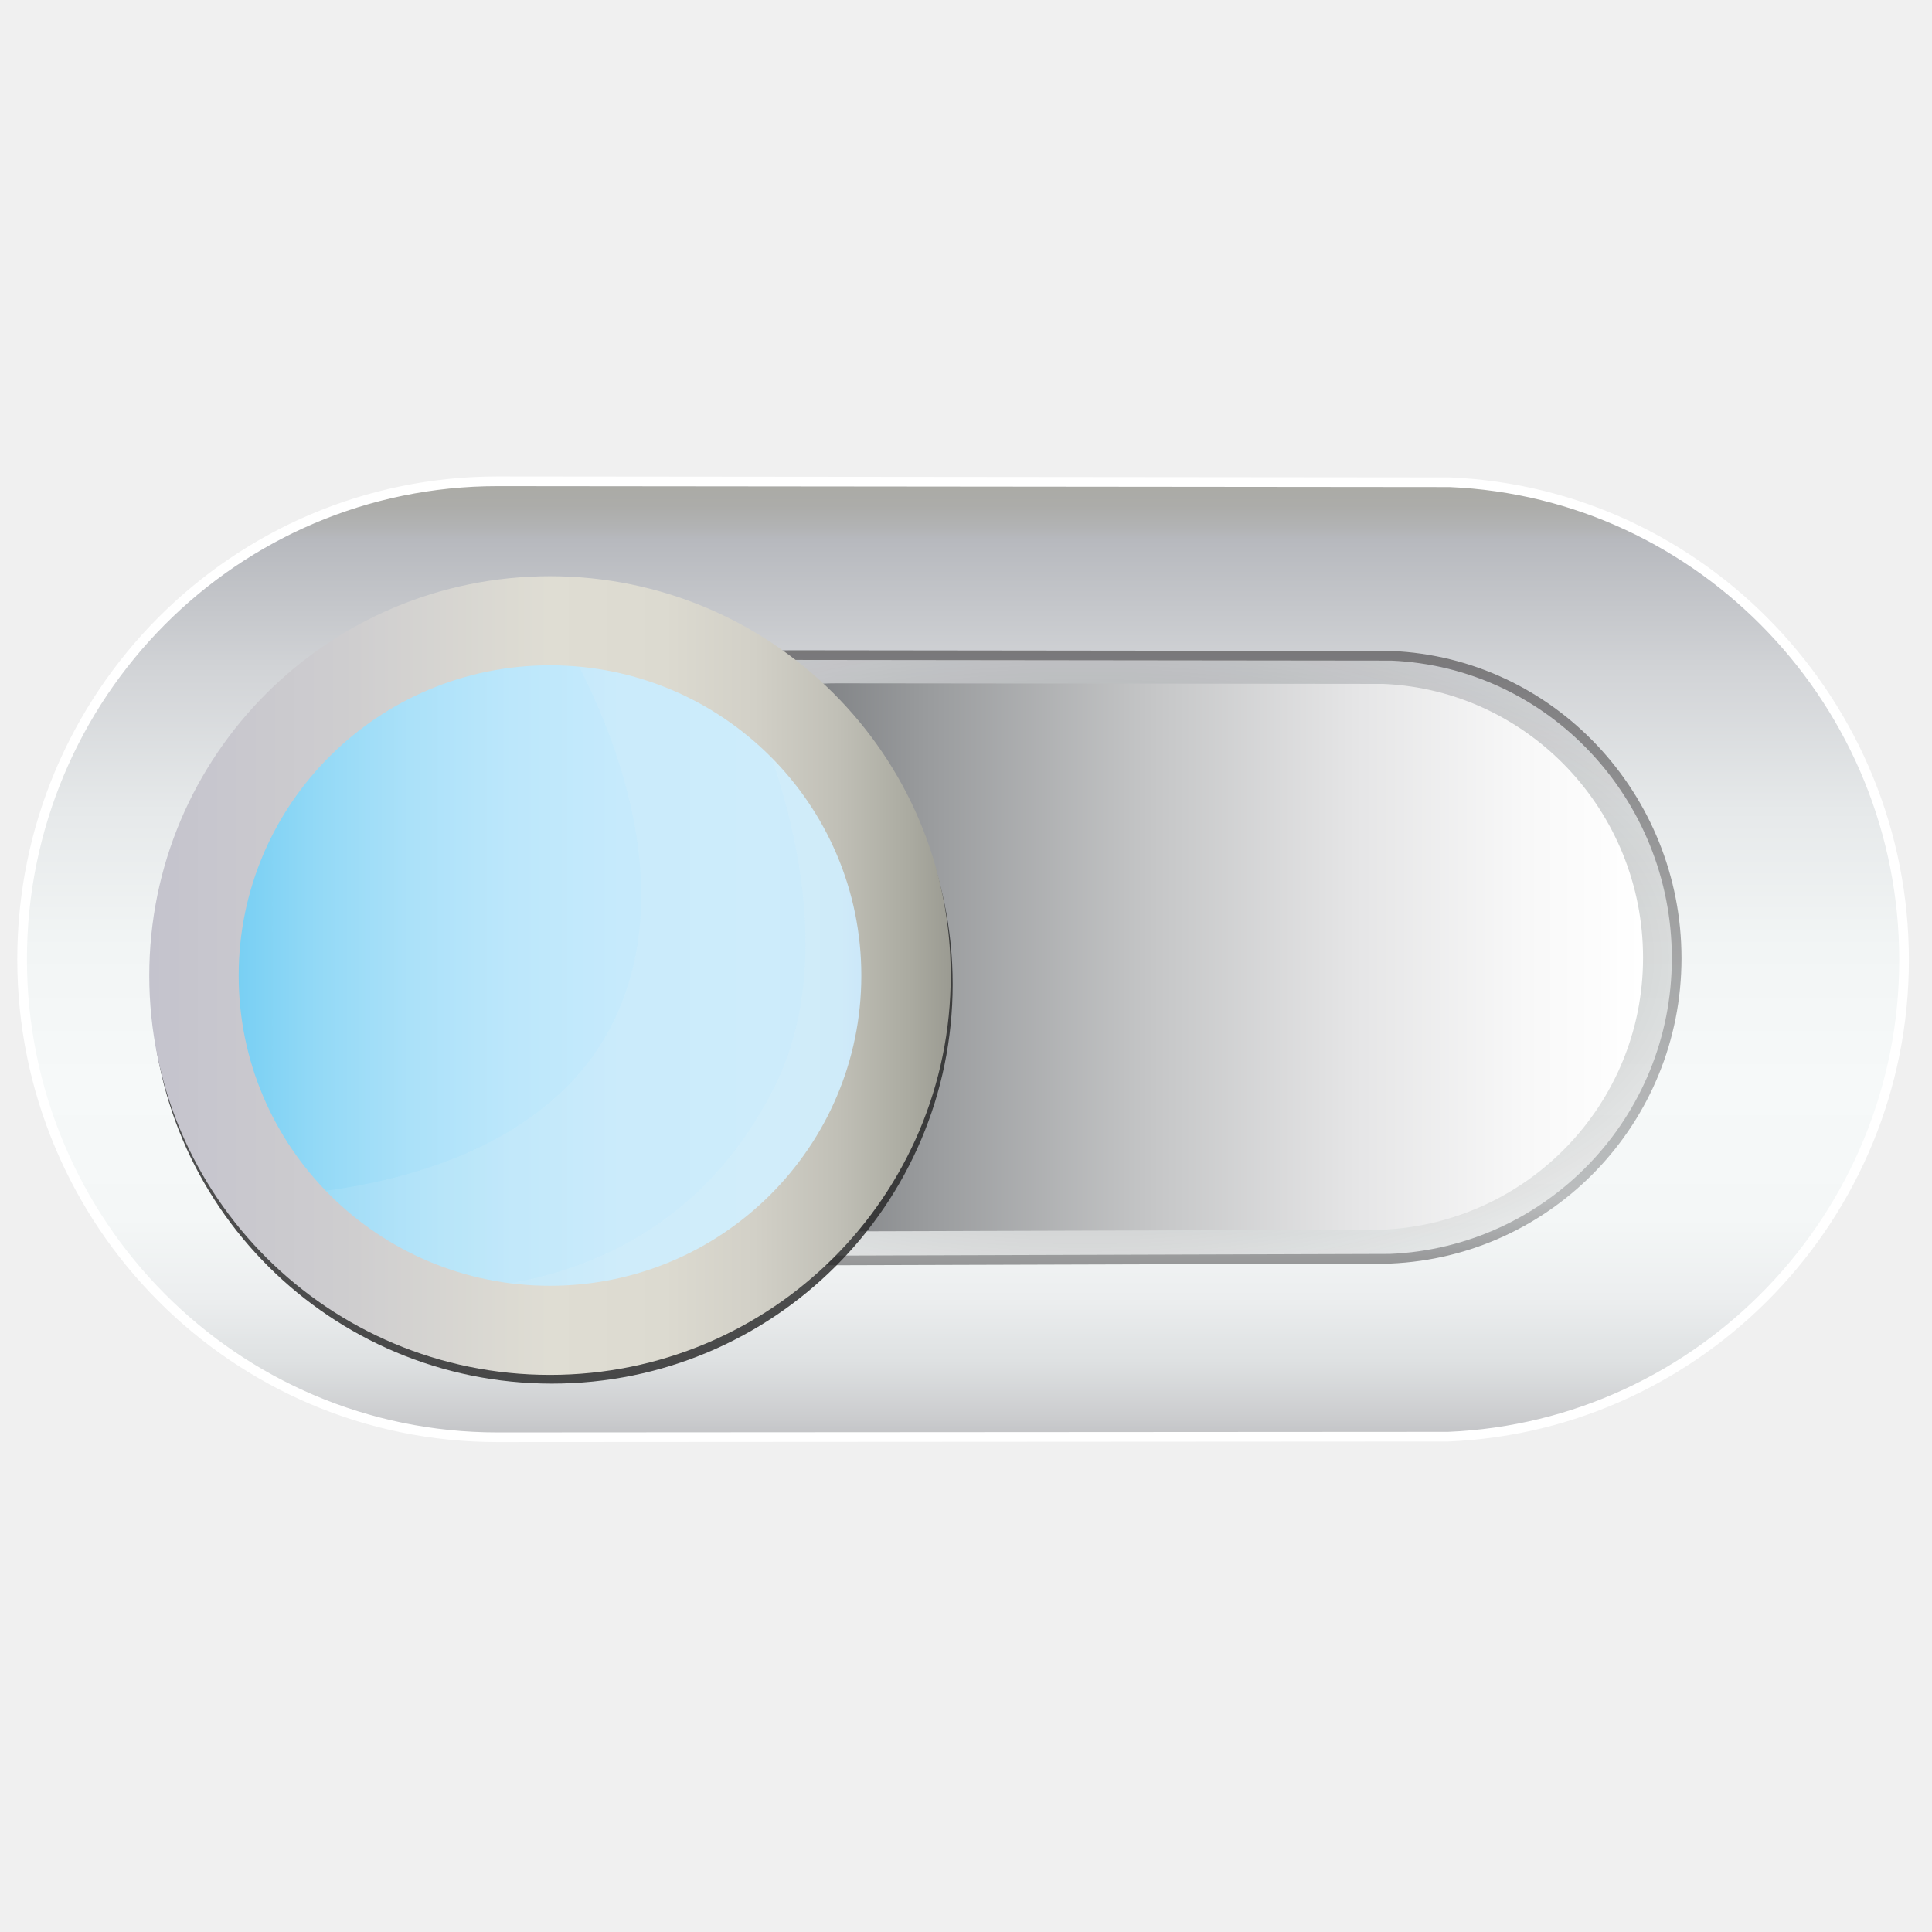
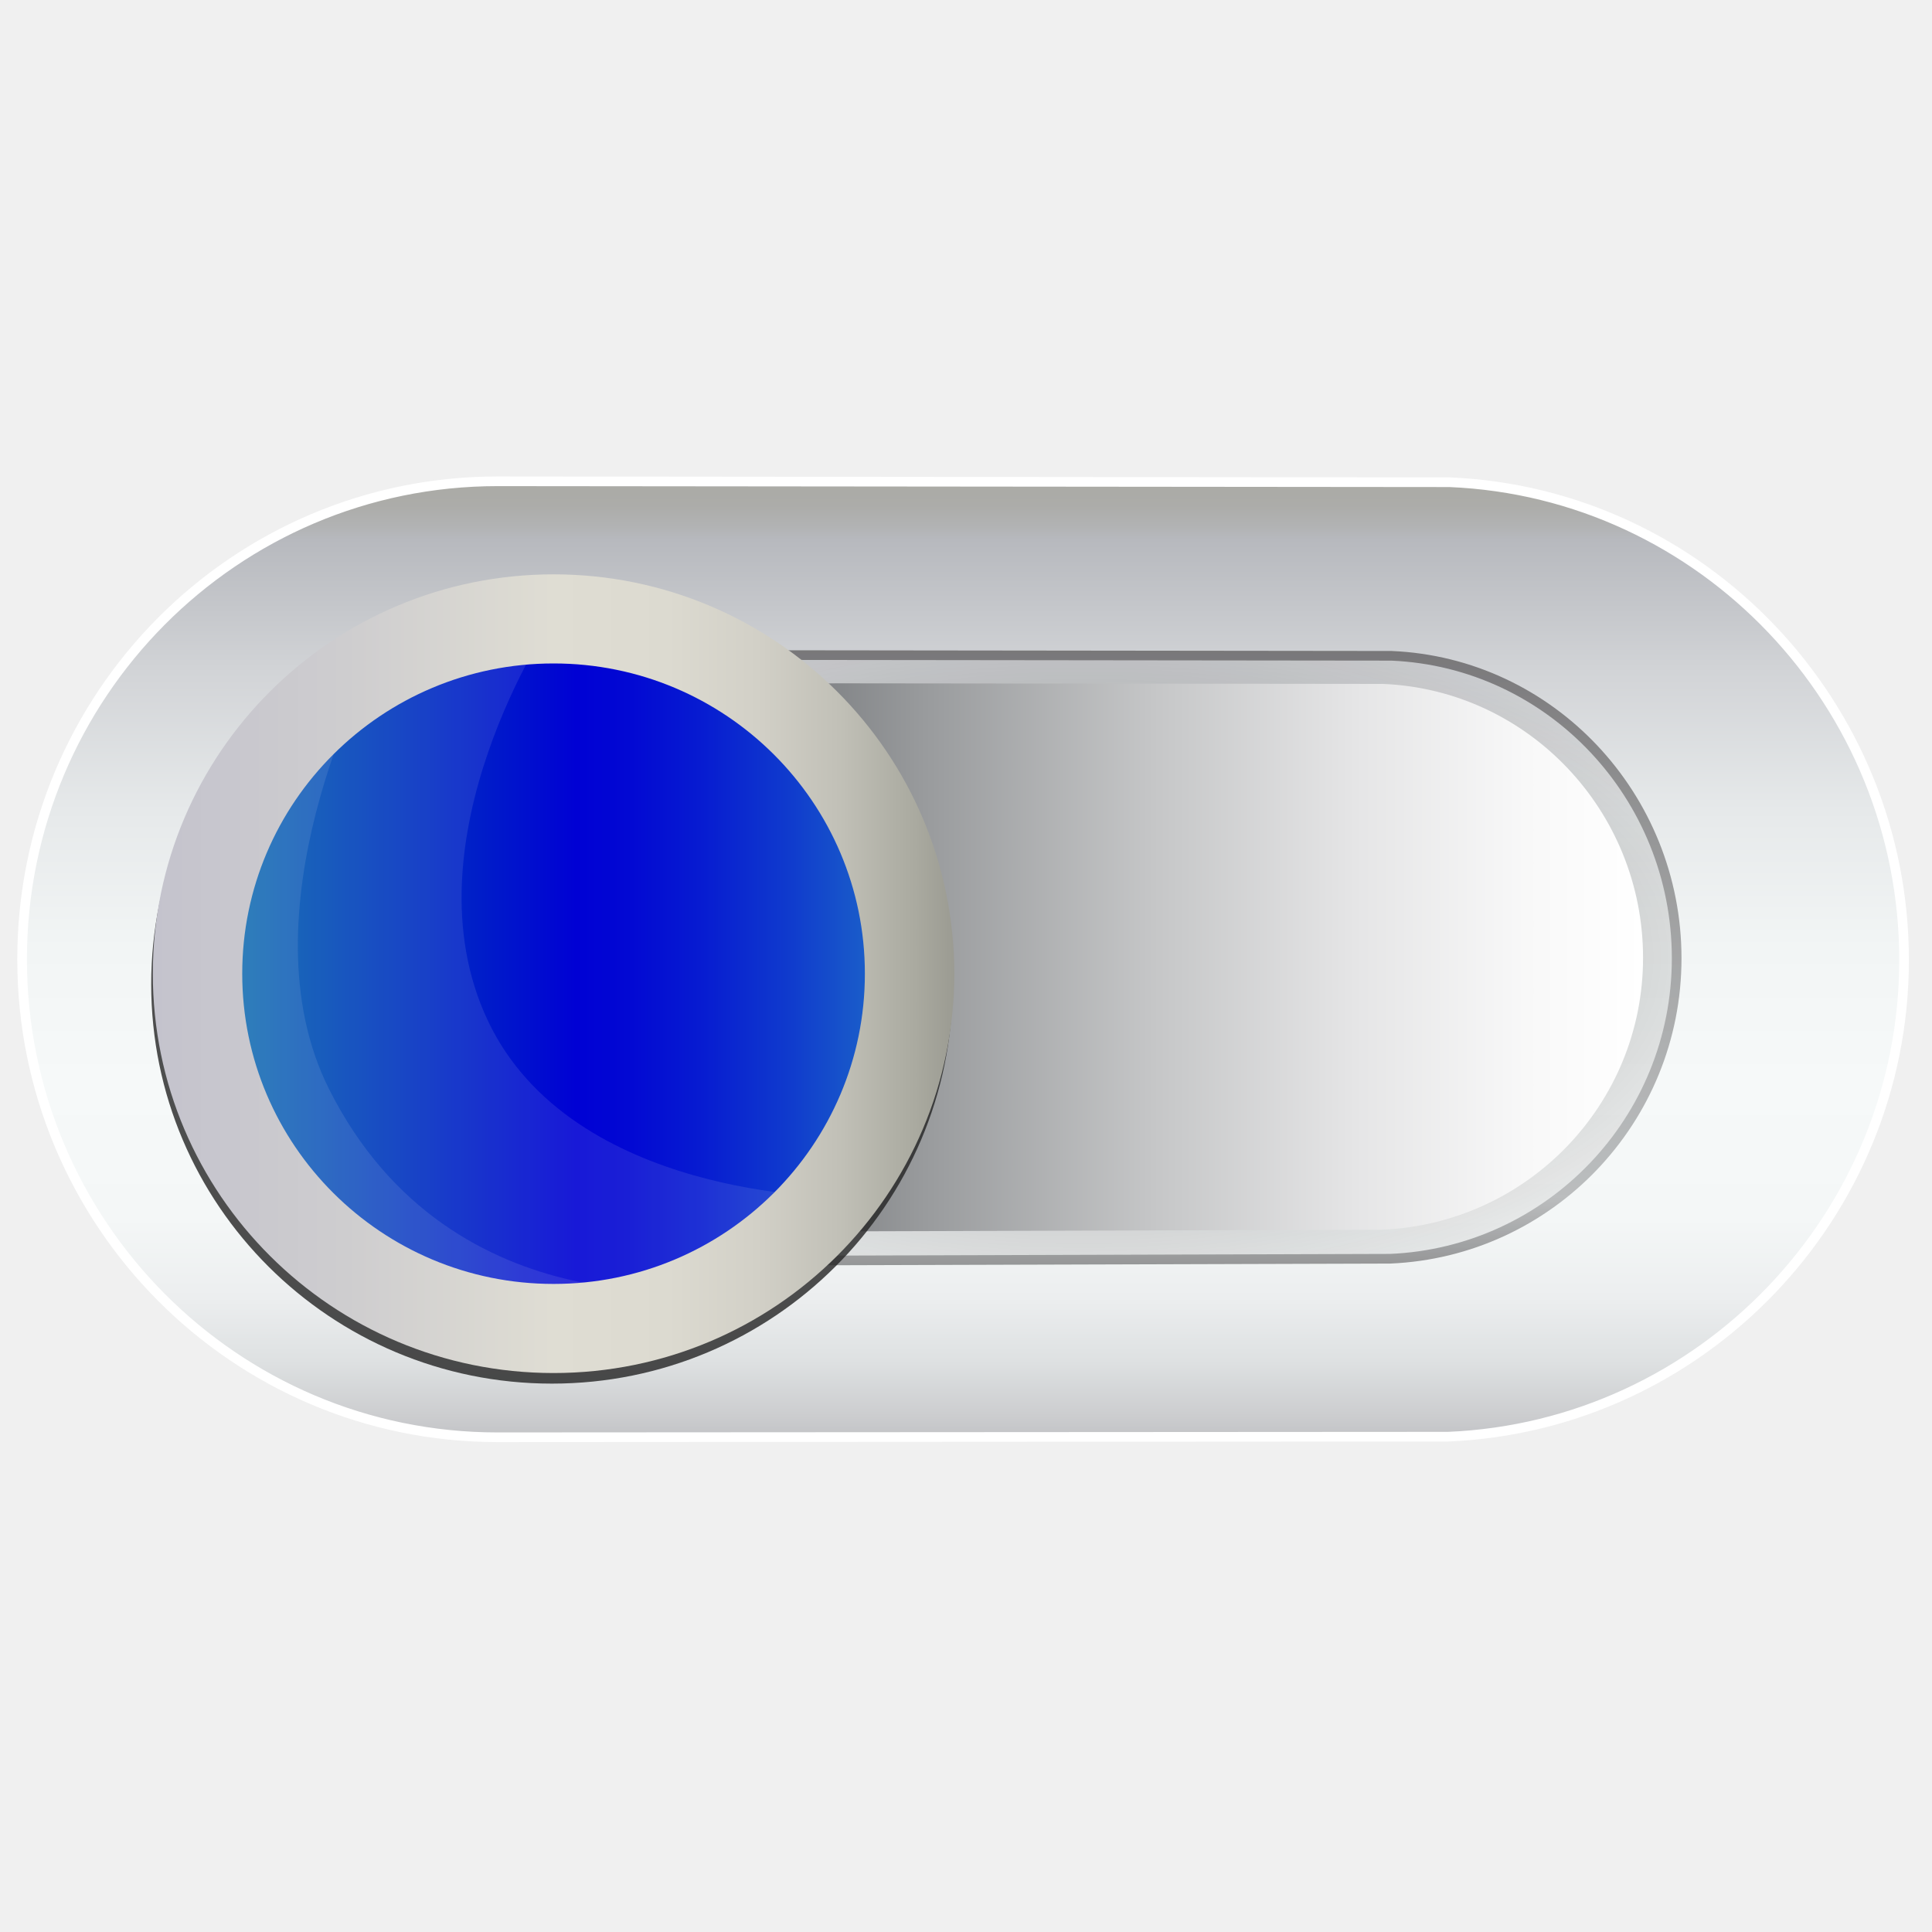
- <svg xmlns="http://www.w3.org/2000/svg" version="1.1" x="0px" y="0px" width="50px" height="50px" viewBox="0 0 50 50" enable-background="new 0 0 50 50" xml:space="preserve">
-   <g id="Layer_1">
-     <linearGradient id="SVGID_1_" gradientUnits="userSpaceOnUse" x1="-372.24" y1="40.804" x2="-372.24" y2="65.544" gradientTransform="matrix(-1 0 0 -1 -347.3153 78)">
+ <svg xmlns="http://www.w3.org/2000/svg" version="1.1" id="Layer_1" x="0px" y="0px" width="50px" height="50px" viewBox="0 0 50 50" enable-background="new 0 0 50 50" xml:space="preserve">
+   <g id="Layer_1_1_">
+     <linearGradient id="SVGID_1_" gradientUnits="userSpaceOnUse" x1="-825.74" y1="828.196" x2="-825.74" y2="803.456" gradientTransform="matrix(-1 0 0 1 -800.8153 -791)">
      <stop offset="0" style="stop-color:#C2C3C6" />
      <stop offset="0.022" style="stop-color:#CCCDCF" />
      <stop offset="0.08" style="stop-color:#DEE1E2" />
      <stop offset="0.146" style="stop-color:#ECEEEF" />
      <stop offset="0.229" style="stop-color:#F4F7F7" />
      <stop offset="0.373" style="stop-color:#F6F9F9" />
      <stop offset="0.512" style="stop-color:#F2F5F5" />
      <stop offset="0.656" style="stop-color:#E6E9EA" />
      <stop offset="0.8" style="stop-color:#D2D4D7" />
      <stop offset="0.939" style="stop-color:#B7B9BE" />
      <stop offset="0.952" style="stop-color:#B2B3B4" />
      <stop offset="0.975" style="stop-color:#ACACA9" />
      <stop offset="1" style="stop-color:#AAAAA5" />
    </linearGradient>
    <path fill="url(#SVGID_1_)" stroke="#FFFFFF" stroke-width="0.25" stroke-miterlimit="10" d="M12.874,12.456   c0.104,0,24.642,0.024,24.642,0.024c6.551,0.275,11.761,5.747,11.761,12.365S44.031,36.906,37.48,37.181   c0,0-24.502,0.015-24.606,0.015c-6.794,0-12.302-5.538-12.302-12.37C0.572,17.994,6.079,12.456,12.874,12.456z" />
-     <radialGradient id="SVGID_2_" cx="-496.48" cy="588.022" r="12.16" gradientTransform="matrix(-4.489659e-11 -1.0061 2 -9.033967e-11 -1147.983 -474.7201)" gradientUnits="userSpaceOnUse">
+     <radialGradient id="SVGID_2_" cx="-1071.082" cy="-250.522" r="12.16" gradientTransform="matrix(-4.489659e-11 -1.0061 -2 9.033967e-11 -472.9832 -1052.827)" gradientUnits="userSpaceOnUse">
      <stop offset="0" style="stop-color:#292627" />
      <stop offset="0.17" style="stop-color:#2C292A;stop-opacity:0.83" />
      <stop offset="0.309" style="stop-color:#363334;stop-opacity:0.691" />
      <stop offset="0.438" style="stop-color:#474545;stop-opacity:0.562" />
      <stop offset="0.559" style="stop-color:#5F5D5D;stop-opacity:0.441" />
      <stop offset="0.676" style="stop-color:#7E7C7C;stop-opacity:0.324" />
      <stop offset="0.79" style="stop-color:#A3A2A2;stop-opacity:0.21" />
      <stop offset="0.898" style="stop-color:#CFCECF;stop-opacity:0.102" />
      <stop offset="1" style="stop-color:#FFFFFF;stop-opacity:0" />
    </radialGradient>
-     <linearGradient id="SVGID_3_" gradientUnits="userSpaceOnUse" x1="-375.376" y1="45.252" x2="-375.376" y2="61.171" gradientTransform="matrix(-1 0 0 -1 -347.3153 78)">
+     <linearGradient id="SVGID_3_" gradientUnits="userSpaceOnUse" x1="-828.876" y1="823.748" x2="-828.876" y2="807.829" gradientTransform="matrix(-1 0 0 1 -800.8153 -791)">
      <stop offset="0" style="stop-color:#3B3A3C" />
      <stop offset="0.11" style="stop-color:#818385" />
      <stop offset="1" style="stop-color:#231F20" />
    </linearGradient>
    <path opacity="0.5" fill="url(#SVGID_2_)" stroke="url(#SVGID_3_)" stroke-width="0.25" stroke-miterlimit="10" enable-background="new    " d="   M20.475,16.954c0.065,0,15.533,0.018,15.533,0.018c4.124,0.174,7.384,3.637,7.384,7.829s-3.293,7.601-7.417,7.775   c0,0-15.435,0.047-15.5,0.047c-4.277,0-7.745-3.508-7.745-7.835C12.731,20.461,16.198,16.954,20.475,16.954z" />
-     <linearGradient id="SVGID_4_" gradientUnits="userSpaceOnUse" x1="-389.837" y1="53.224" x2="-361.912" y2="53.224" gradientTransform="matrix(-1 0 0 -1 -347.3153 78)">
+     <linearGradient id="SVGID_4_" gradientUnits="userSpaceOnUse" x1="-843.337" y1="815.776" x2="-815.412" y2="815.776" gradientTransform="matrix(-1 0 0 1 -800.8153 -791)">
      <stop offset="0" style="stop-color:#FFFFFF" />
      <stop offset="0.109" style="stop-color:#F8F8F8" />
      <stop offset="0.267" style="stop-color:#E5E5E6" />
      <stop offset="0.454" style="stop-color:#C5C6C7" />
      <stop offset="0.665" style="stop-color:#999B9D" />
      <stop offset="0.892" style="stop-color:#616468" />
      <stop offset="1" style="stop-color:#44484C" />
    </linearGradient>
    <path fill="url(#SVGID_4_)" d="M21.651,17.684c0.06,0,14.146,0.016,14.146,0.016c3.756,0.158,6.725,3.292,6.725,7.087   s-2.999,6.88-6.755,7.038c0,0-14.057,0.043-14.117,0.043c-3.895,0-7.053-3.175-7.053-7.092   C14.598,20.859,17.755,17.684,21.651,17.684z" />
-     <linearGradient id="SVGID_5_" gradientUnits="userSpaceOnUse" x1="-371.712" y1="52.756" x2="-351.352" y2="52.756" gradientTransform="matrix(-1 0 0 -1 -347.3153 78)">
-       <stop offset="0" style="stop-color:#96BEE5" />
-       <stop offset="0.013" style="stop-color:#A0C7EA" />
-       <stop offset="0.044" style="stop-color:#B2D7F2" />
-       <stop offset="0.082" style="stop-color:#BFE2F8" />
-       <stop offset="0.13" style="stop-color:#C7E9FB" />
-       <stop offset="0.233" style="stop-color:#C9EBFC" />
-       <stop offset="0.408" style="stop-color:#C6EAFC" />
-       <stop offset="0.547" style="stop-color:#BCE7FB" />
-       <stop offset="0.675" style="stop-color:#ABE1F9" />
-       <stop offset="0.795" style="stop-color:#93D9F6" />
-       <stop offset="0.909" style="stop-color:#75CEF3" />
-       <stop offset="0.942" style="stop-color:#6BCBF2" />
-     </linearGradient>
-     <path fill="url(#SVGID_5_)" d="M4.037,25.244c0,5.602,4.558,10.144,10.18,10.144s10.18-4.542,10.18-10.144S19.839,15.1,14.217,15.1   C8.594,15.1,4.037,19.642,4.037,25.244z" />
    <g opacity="0.8" enable-background="new    ">
      <g>
        <path fill="#232323" d="M3.913,25.473c0,5.708,4.643,10.335,10.371,10.335s10.371-4.627,10.371-10.335     s-4.643-10.335-10.371-10.335S3.913,19.765,3.913,25.473z M5.792,25.387c0-4.434,4.023-8.473,8.473-8.473s8.355,4.185,8.355,8.62     c0,4.434-3.886,7.968-8.336,7.968C9.834,33.503,5.792,29.822,5.792,25.387z" />
      </g>
    </g>
-     <path opacity="0.1" fill="#F8F7F6" enable-background="new    " d="M6.858,30.937c0,0,2.222,3.602,7.376,3.602   s9.333-4.164,9.333-9.3s-4.178-9.3-9.333-9.3c0,0,3.895,5.746,1.677,10.429C13.729,30.974,6.858,30.937,6.858,30.937z" />
-     <path opacity="0.1" fill="#F8F7F6" enable-background="new    " d="M9.863,33.286c0,0,1.285,0.811,4.372,1.004   c5.144,0.322,9.333-4.104,9.333-9.166s-3.292-6.772-4.587-7.895c0,0,3.368,6.321,1.053,10.919   C16.832,34.504,9.863,33.286,9.863,33.286z" />
-     <linearGradient id="SVGID_6_" gradientUnits="userSpaceOnUse" x1="-371.92" y1="52.753" x2="-351.178" y2="52.753" gradientTransform="matrix(-1 0 0 -1 -347.3153 78)">
-       <stop offset="0" style="stop-color:#9B9B92" />
-       <stop offset="0.049" style="stop-color:#AAAAA0" />
-       <stop offset="0.143" style="stop-color:#C1C0B7" />
-       <stop offset="0.245" style="stop-color:#D2D0C7" />
-       <stop offset="0.357" style="stop-color:#DCDAD0" />
-       <stop offset="0.5" style="stop-color:#DFDDD3" />
-       <stop offset="0.759" style="stop-color:#CECDCF" />
-       <stop offset="1" style="stop-color:#C4C3CD" />
-     </linearGradient>
-     <path fill="url(#SVGID_6_)" d="M3.863,25.247c0,5.708,4.643,10.335,10.371,10.335s10.371-4.627,10.371-10.335   s-4.643-10.335-10.371-10.335C8.506,14.912,3.863,19.54,3.863,25.247z M6.177,25.247c0-4.434,3.607-8.029,8.057-8.029   s8.057,3.595,8.057,8.029s-3.607,8.029-8.057,8.029C9.784,33.277,6.177,29.682,6.177,25.247z" />
  </g>
  <g id="Layer_2">
</g>
+   <linearGradient id="SVGID_5_" gradientUnits="userSpaceOnUse" x1="-825.275" y1="816.213" x2="-804.915" y2="816.213" gradientTransform="matrix(-1 0 0 1 -800.8153 -791)">
+     <stop offset="0" style="stop-color:#2482C5" />
+     <stop offset="0.067" style="stop-color:#1D68C8" />
+     <stop offset="0.194" style="stop-color:#103CCD" />
+     <stop offset="0.308" style="stop-color:#071CD1" />
+     <stop offset="0.403" style="stop-color:#0208D3" />
+     <stop offset="0.469" style="stop-color:#0001D4" />
+     <stop offset="1" style="stop-color:#007BA3" />
+   </linearGradient>
+   <path fill="url(#SVGID_5_)" d="M4.1,25.213c0,5.602,4.558,10.144,10.18,10.144s10.18-4.542,10.18-10.144s-4.558-10.144-10.18-10.144  C8.657,15.069,4.1,19.611,4.1,25.213z" />
+   <path opacity="0.1" fill="#F8F7F6" enable-background="new    " d="M21.652,30.973c0,0-2.215,3.591-7.354,3.591  s-9.304-4.151-9.304-9.272s4.166-9.272,9.304-9.272c0,0-3.883,5.728-1.671,10.398C14.802,31.01,21.652,30.973,21.652,30.973z" />
+   <path opacity="0.1" fill="#F8F7F6" enable-background="new    " d="M18.657,33.315c0,0-1.281,0.809-4.359,1.001  c-5.128,0.321-9.304-4.091-9.304-9.139s3.283-6.751,4.574-7.871c0,0-3.358,6.302-1.049,10.886  C11.708,34.529,18.657,33.315,18.657,33.315z" />
+   <linearGradient id="SVGID_6_" gradientUnits="userSpaceOnUse" x1="-825.513" y1="816.199" x2="-804.771" y2="816.199" gradientTransform="matrix(-1 0 0 1 -800.8153 -791)">
+     <stop offset="0" style="stop-color:#9B9B92" />
+     <stop offset="0.049" style="stop-color:#AAAAA0" />
+     <stop offset="0.143" style="stop-color:#C1C0B7" />
+     <stop offset="0.245" style="stop-color:#D2D0C7" />
+     <stop offset="0.357" style="stop-color:#DCDAD0" />
+     <stop offset="0.5" style="stop-color:#DFDDD3" />
+     <stop offset="0.759" style="stop-color:#CECDCF" />
+     <stop offset="1" style="stop-color:#C4C3CD" />
+   </linearGradient>
+   <path fill="url(#SVGID_6_)" d="M3.955,25.199c0,5.708,4.643,10.335,10.371,10.335s10.371-4.627,10.371-10.335  s-4.643-10.335-10.371-10.335C8.598,14.864,3.955,19.492,3.955,25.199z M6.269,25.199c0-4.434,3.607-8.029,8.057-8.029  s8.057,3.595,8.057,8.029s-3.607,8.029-8.057,8.029C9.876,33.229,6.269,29.634,6.269,25.199z" />
</svg>
